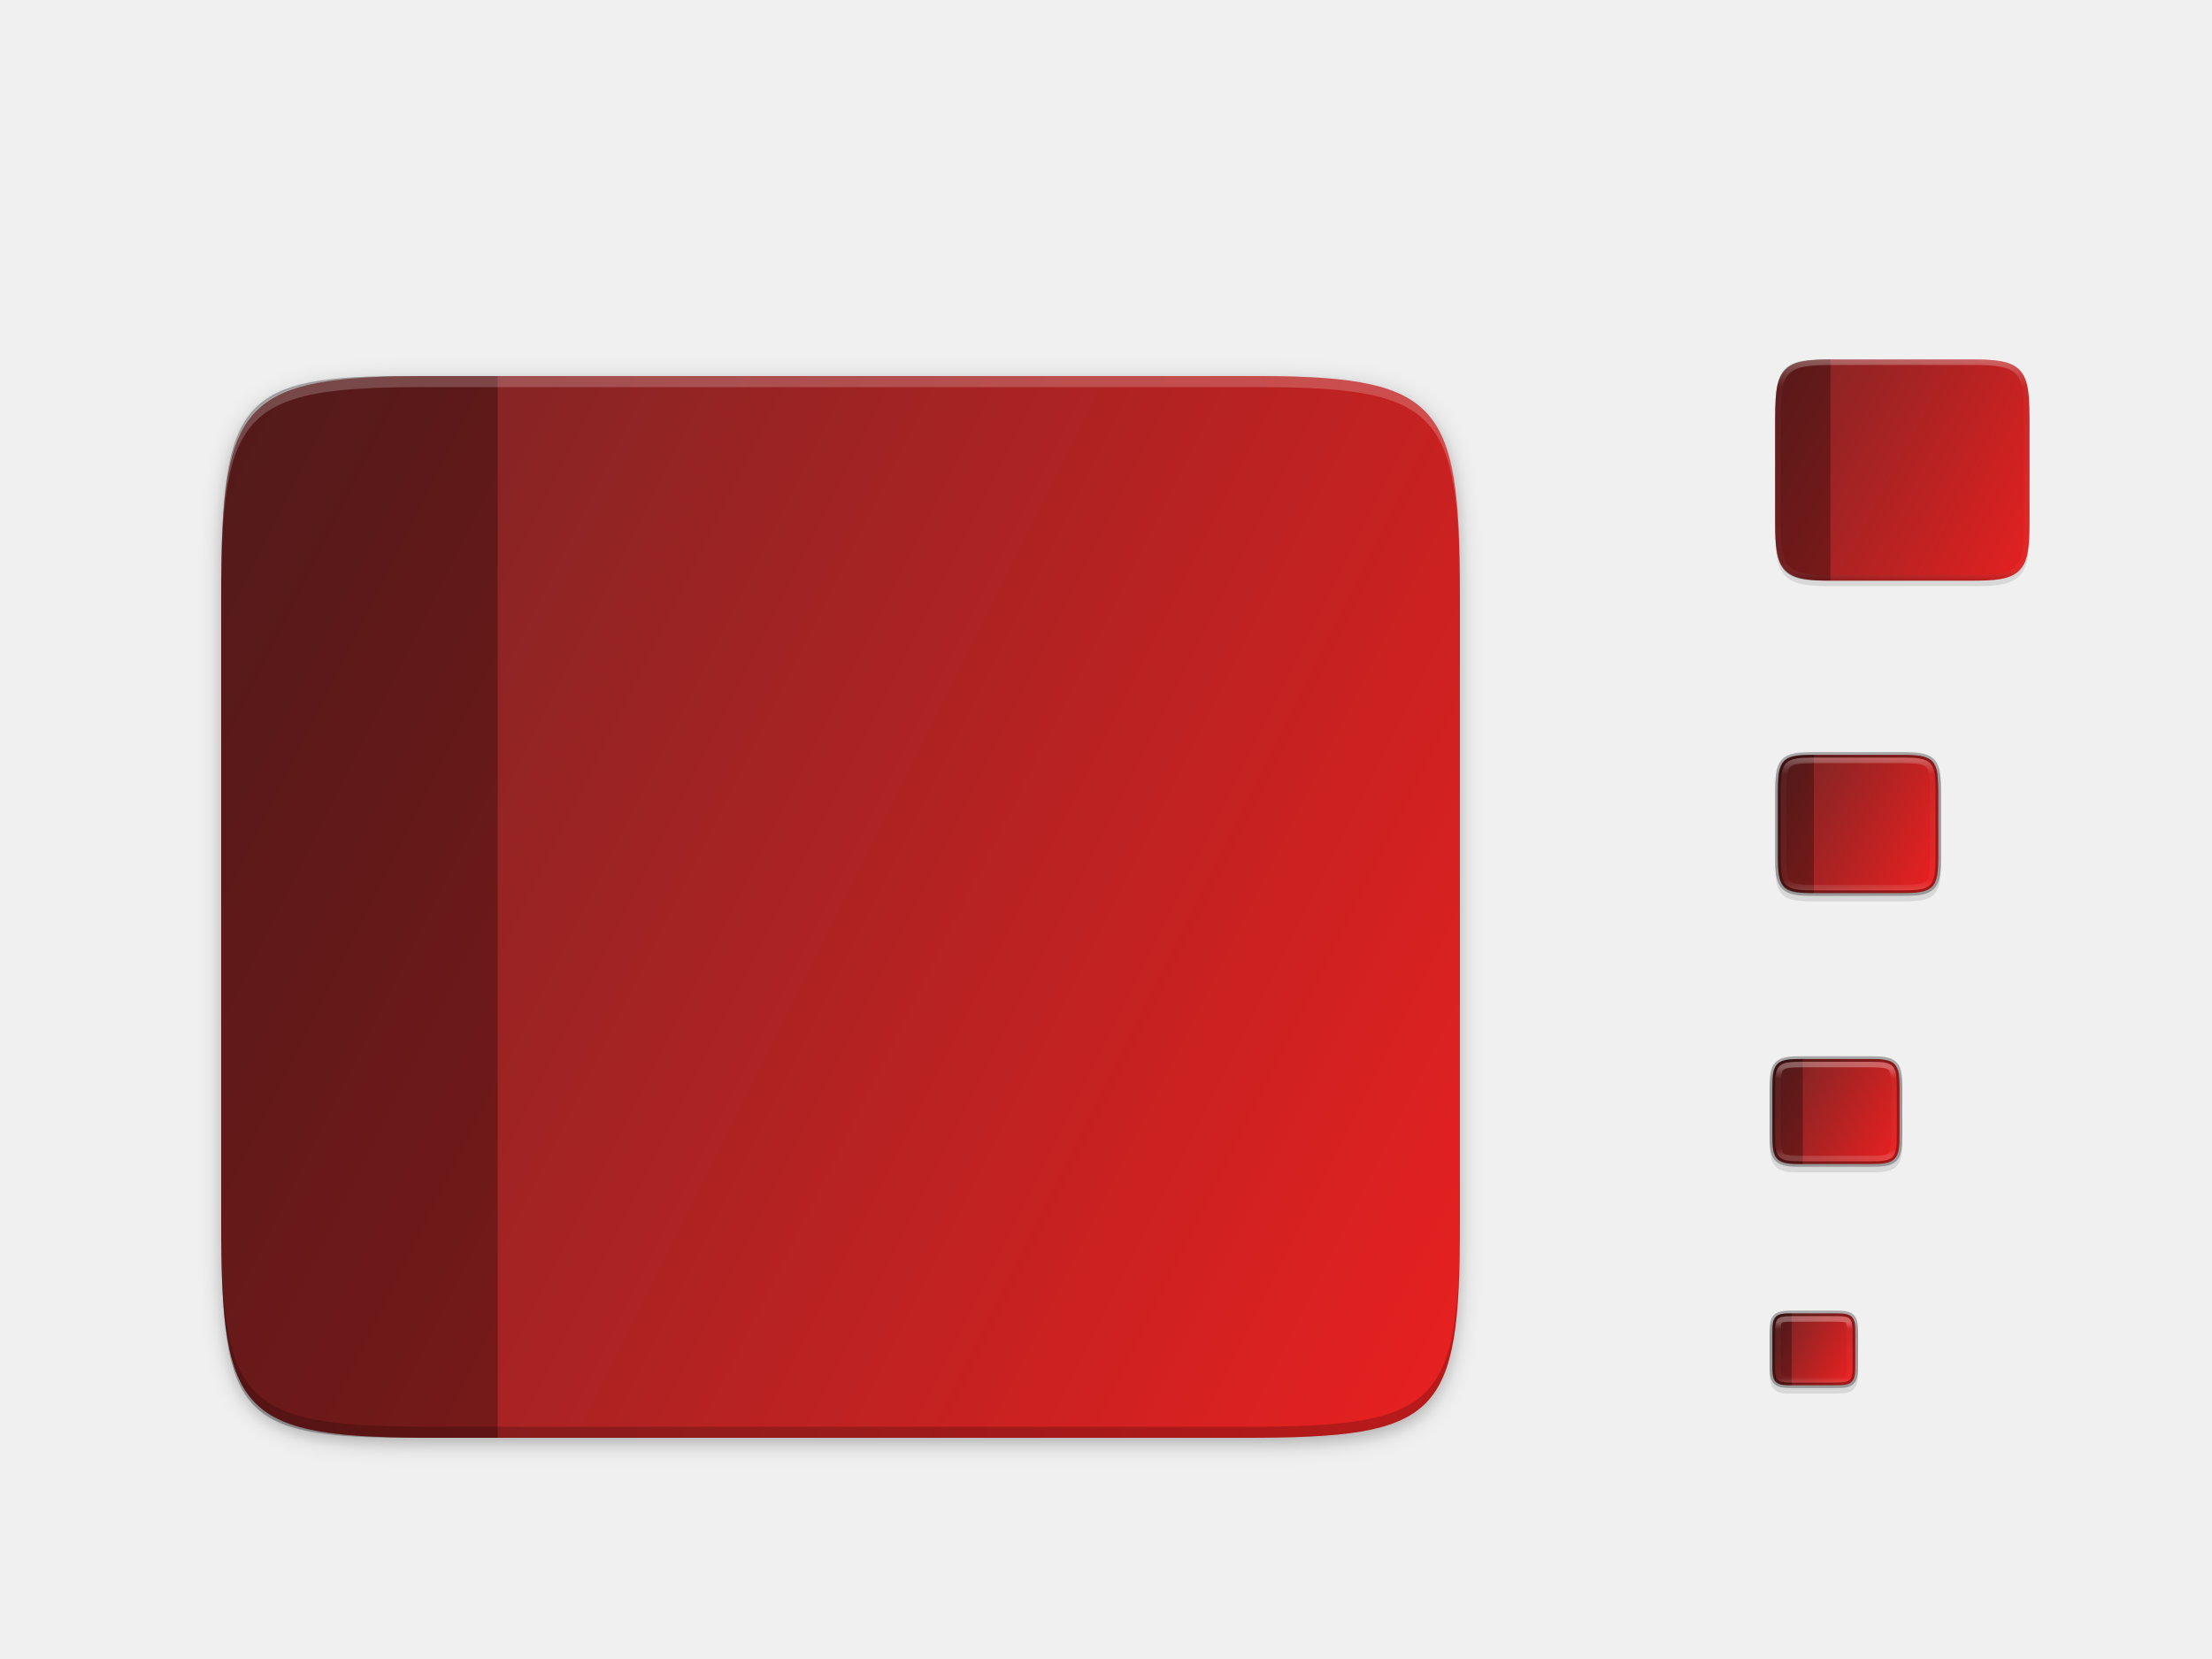
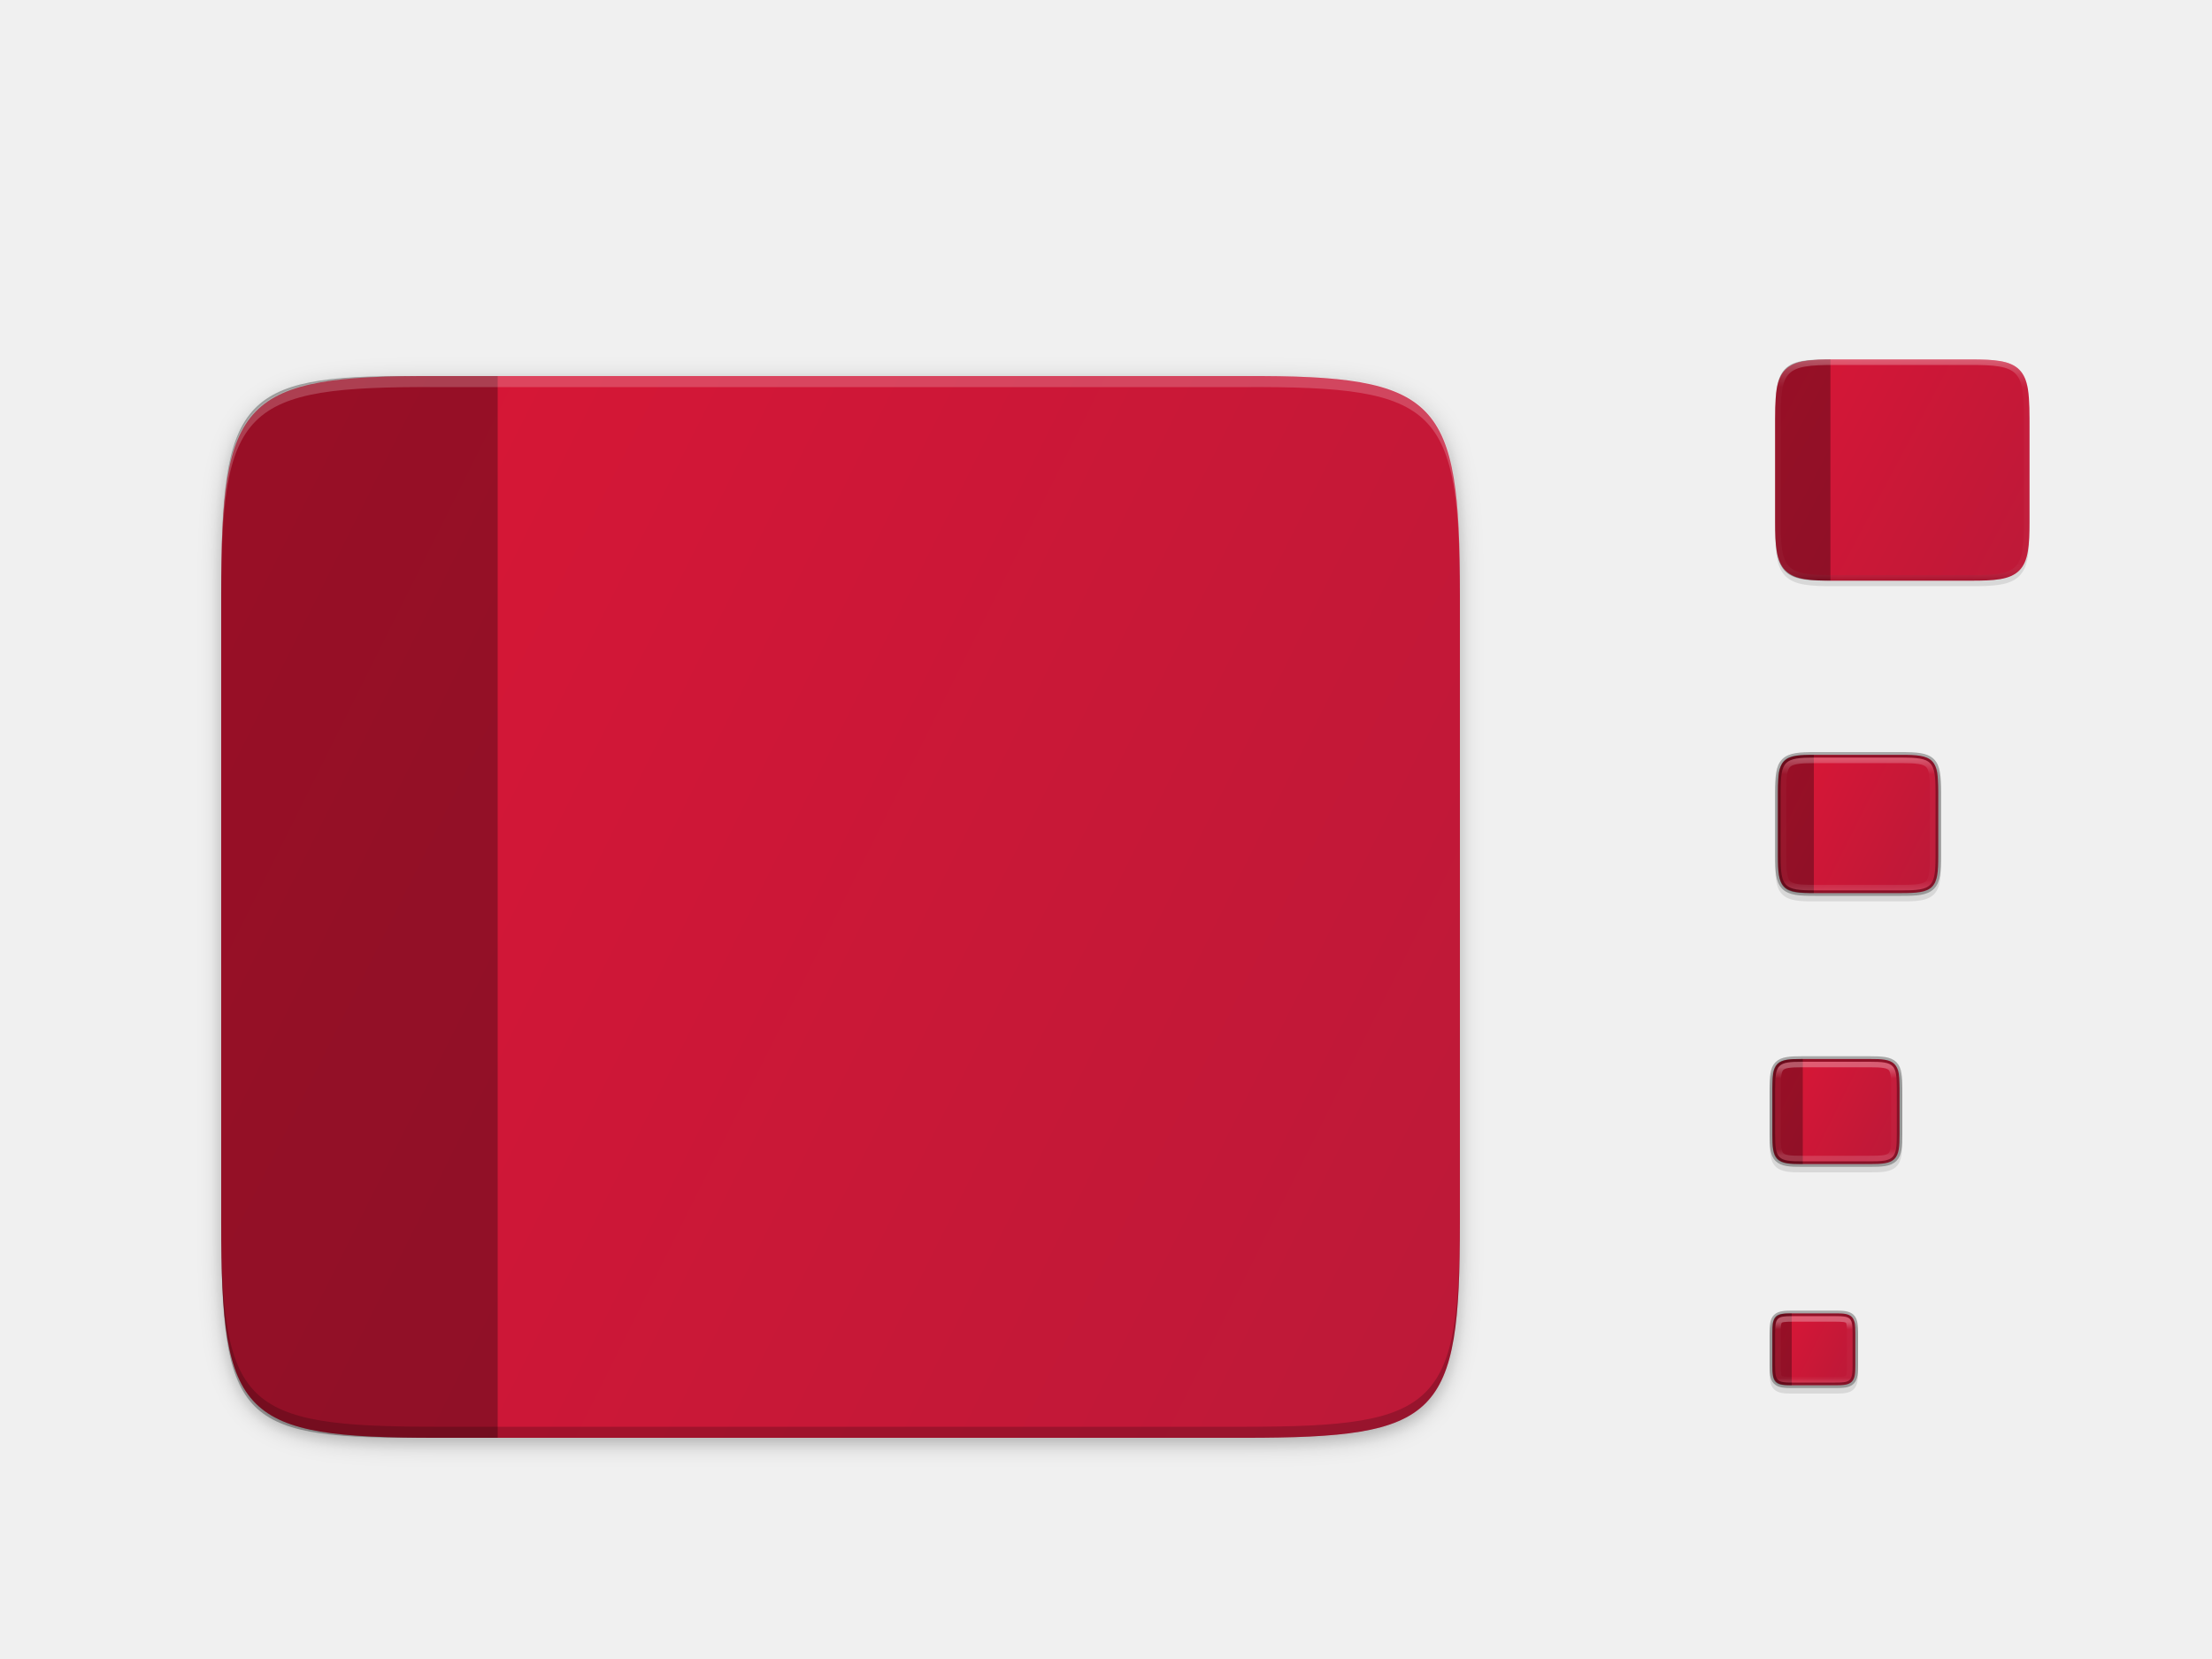
<svg xmlns="http://www.w3.org/2000/svg" xmlns:xlink="http://www.w3.org/1999/xlink" width="400" height="300" id="svg11300" version="1.0" style="display:inline;enable-background:new">
  <defs id="defs3">
-     <linearGradient id="linearGradient952">
-       <stop id="stop948" offset="0" style="stop-color:#e92020;stop-opacity:1" />
-       <stop id="stop950" offset="1" style="stop-color:#742525;stop-opacity:1" />
-     </linearGradient>
    <filter style="color-interpolation-filters:sRGB" id="filter4346" x="-0.013" width="1.026" y="-0.011" height="1.023">
      <feGaussianBlur stdDeviation="2.12" id="feGaussianBlur4348" />
    </filter>
-     <linearGradient gradientUnits="userSpaceOnUse" y2="119.093" x2="-35.31" y1="401.584" x1="529.655" id="linearGradient4226" xlink:href="#linearGradient952" gradientTransform="matrix(0.453125,0,0,0.453112,39.9973,46.0403)" />
-     <linearGradient xlink:href="#linearGradient952" id="linearGradient916" gradientUnits="userSpaceOnUse" gradientTransform="matrix(0.05664062,0,0,0.05663901,317.9996,183.2551)" x1="459.034" y1="419.233" x2="35.31" y2="207.365" />
-     <linearGradient xlink:href="#linearGradient952" id="linearGradient920" gradientUnits="userSpaceOnUse" gradientTransform="matrix(0.03604403,0,0,0.03604301,319.0907,232.4355)" x1="459.034" y1="419.233" x2="35.31" y2="207.365" />
-     <linearGradient xlink:href="#linearGradient952" id="linearGradient924" gradientUnits="userSpaceOnUse" gradientTransform="matrix(0.07208805,0,0,0.07208601,318.1814,125.8709)" x1="459.034" y1="419.233" x2="35.31" y2="207.365" />
+     <linearGradient gradientUnits="userSpaceOnUse" y2="119.093" x2="-35.31" y1="401.584" x1="529.655" id="linearGradient4226" xlink:href="#linearGradient13996" gradientTransform="matrix(0.453125,0,0,0.453112,39.9973,46.0403)" />
+     <linearGradient xlink:href="#linearGradient13996" id="linearGradient916" gradientUnits="userSpaceOnUse" gradientTransform="matrix(0.05664062,0,0,0.05663901,317.9996,183.2551)" x1="459.034" y1="419.233" x2="35.31" y2="207.365" />
+     <linearGradient xlink:href="#linearGradient13996" id="linearGradient920" gradientUnits="userSpaceOnUse" gradientTransform="matrix(0.03604403,0,0,0.03604301,319.0907,232.4355)" x1="459.034" y1="419.233" x2="35.31" y2="207.365" />
+     <linearGradient xlink:href="#linearGradient13996" id="linearGradient924" gradientUnits="userSpaceOnUse" gradientTransform="matrix(0.07208805,0,0,0.07208601,318.1814,125.8709)" x1="459.034" y1="419.233" x2="35.31" y2="207.365" />
    <linearGradient id="linearGradient927">
      <stop style="stop-color:#ffffff;stop-opacity:1" offset="0" id="stop923" />
      <stop id="stop933" offset="0.125" style="stop-color:#ffffff;stop-opacity:0.098" />
      <stop id="stop931" offset="0.925" style="stop-color:#ffffff;stop-opacity:0.098" />
      <stop style="stop-color:#ffffff;stop-opacity:0.498" offset="1" id="stop925" />
    </linearGradient>
    <linearGradient xlink:href="#linearGradient927" id="linearGradient981" x1="333" y1="192" x2="333" y2="208" gradientUnits="userSpaceOnUse" gradientTransform="rotate(90,331.9997,200)" />
    <clipPath clipPathUnits="userSpaceOnUse" id="clipPath971">
      <path style="color:#000000;display:inline;overflow:visible;visibility:visible;opacity:1;fill:#46a926;fill-opacity:1;fill-rule:nonzero;stroke:none;stroke-width:2;stroke-miterlimit:4;stroke-dasharray:none;stroke-opacity:1;marker:none;enable-background:accumulate" d="m 327.865,189 c -4.412,0 -4.887,0.453 -4.865,4.874 V 200 206.126 C 322.978,210.547 323.453,211 327.865,211 h 8.27 C 340.547,211 341,210.547 341,206.126 V 200 193.874 C 341,189.453 340.547,189 336.135,189 Z" id="path973" />
    </clipPath>
    <linearGradient xlink:href="#linearGradient927" id="linearGradient993" x1="329" y1="239" x2="329" y2="250" gradientUnits="userSpaceOnUse" gradientTransform="rotate(90,328,244)" />
    <clipPath clipPathUnits="userSpaceOnUse" id="clipPath983">
      <path id="path985" d="m 325.096,237 c -2.808,0 -3.11,0.288 -3.096,3.102 V 244 v 3.898 c -0.014,2.813 0.288,3.102 3.096,3.102 h 5.808 C 333.712,251 334,250.712 334,247.898 V 244 240.102 C 334,237.288 333.712,237 330.904,237 Z" style="color:#000000;display:inline;overflow:visible;visibility:visible;opacity:1;fill:#46a926;fill-opacity:1;fill-rule:nonzero;stroke:none;stroke-width:2;stroke-miterlimit:4;stroke-dasharray:none;stroke-opacity:1;marker:none;enable-background:accumulate" />
    </clipPath>
    <linearGradient xlink:href="#linearGradient927" id="linearGradient969" x1="336" y1="136" x2="336" y2="160" gradientUnits="userSpaceOnUse" gradientTransform="rotate(90,336,148)" />
    <clipPath clipPathUnits="userSpaceOnUse" id="clipPath959">
      <path style="color:#000000;display:inline;overflow:visible;visibility:visible;opacity:1;fill:#46a926;fill-opacity:1;fill-rule:nonzero;stroke:none;stroke-width:2;stroke-miterlimit:4;stroke-dasharray:none;stroke-opacity:1;marker:none;enable-background:accumulate" d="m 330.193,134 c -5.615,0 -6.22,0.577 -6.192,6.204 v 7.796 7.796 c -0.028,5.627 0.577,6.204 6.192,6.204 h 11.615 c 5.615,0 6.192,-0.577 6.192,-6.204 v -7.796 -7.796 c 0,-5.627 -0.577,-6.204 -6.192,-6.204 z" id="path961" />
    </clipPath>
    <linearGradient id="linearGradient927-3-6">
      <stop style="stop-color:#ffffff;stop-opacity:1" offset="0" id="stop923-3" />
      <stop id="stop933-6" offset="0.125" style="stop-color:#ffffff;stop-opacity:0.098" />
      <stop id="stop931-7" offset="0.925" style="stop-color:#ffffff;stop-opacity:0.098" />
      <stop style="stop-color:#000000;stop-opacity:0.498" offset="1" id="stop925-5" />
    </linearGradient>
    <linearGradient xlink:href="#linearGradient927-3-6" id="linearGradient945" x1="348" y1="65" x2="348" y2="105" gradientUnits="userSpaceOnUse" />
-     <linearGradient xlink:href="#linearGradient952" id="linearGradient962" gradientUnits="userSpaceOnUse" gradientTransform="matrix(0.1132812,0,0,0.113278,315.9993,50.51077)" x1="512" y1="397.994" x2="-1.0000001e-06" y2="125.994" />
+     <linearGradient xlink:href="#linearGradient13996" id="linearGradient962" gradientUnits="userSpaceOnUse" gradientTransform="matrix(0.1132812,0,0,0.113278,315.9993,50.51077)" x1="512" y1="397.994" x2="-1.0000001e-06" y2="125.994" />
    <filter style="color-interpolation-filters:sRGB" id="filter965" x="-0.026" width="1.052" y="-0.022" height="1.045">
      <feGaussianBlur stdDeviation="4.16" id="feGaussianBlur967" />
    </filter>
+     <linearGradient id="linearGradient13996">
+       <stop style="stop-color:#bc1938;stop-opacity:1" offset="0" id="stop13992" />
+       <stop style="stop-color:#da1636;stop-opacity:1" offset="1" id="stop13994" />
+     </linearGradient>
  </defs>
  <g style="display:inline" id="layer1">
    <g style="display:none" id="layer7">
      <text y="-8.255" xml:space="preserve" x="19.007" style="font-style:normal;font-variant:normal;font-weight:normal;font-stretch:normal;line-height:0%;font-family:'DejaVu Sans';-inkscape-font-specification:'DejaVu Sans';display:inline;fill:#000000;fill-opacity:1;stroke:none;enable-background:new" id="context">
        <tspan style="font-style:normal;font-variant:normal;font-weight:normal;font-stretch:normal;font-size:18px;line-height:1.25;font-family:'DejaVu Sans';-inkscape-font-specification:'DejaVu Sans'" y="-8.255" x="19.007" id="tspan3933">places</tspan>
      </text>
      <text y="-8.255" xml:space="preserve" x="146.488" style="font-style:normal;font-variant:normal;font-weight:bold;font-stretch:normal;line-height:0%;font-family:'DejaVu Sans';-inkscape-font-specification:'DejaVu Sans Bold';text-align:start;writing-mode:lr-tb;text-anchor:start;display:inline;fill:#000000;fill-opacity:1;stroke:none;enable-background:new" id="icon-name">
        <tspan style="font-style:normal;font-variant:normal;font-weight:bold;font-stretch:normal;font-size:18px;line-height:1.25;font-family:'DejaVu Sans';-inkscape-font-specification:'DejaVu Sans Bold'" y="-8.255" x="146.488" id="tspan924">user-desktop</tspan>
      </text>
      <rect style="display:inline;overflow:visible;visibility:visible;fill:#cdcdcd;fill-opacity:1;fill-rule:nonzero;stroke:none;stroke-width:2;marker:none;enable-background:accumulate" id="rect16x16" width="16" height="16" x="320" y="236" />
      <rect style="display:inline;overflow:visible;visibility:visible;fill:#cdcdcd;fill-opacity:1;fill-rule:nonzero;stroke:none;stroke-width:2;marker:none;enable-background:accumulate" id="rect24x24" width="24" height="24" x="320" y="188" />
      <rect style="display:inline;overflow:visible;visibility:visible;fill:#cdcdcd;fill-opacity:1;fill-rule:nonzero;stroke:none;stroke-width:2;marker:none;enable-background:accumulate" id="rect32x32" width="32" height="32" x="320" y="132" />
      <rect y="60" x="320" height="48" width="48" id="rect48x48" style="display:inline;overflow:visible;visibility:visible;fill:#cdcdcd;fill-opacity:1;fill-rule:nonzero;stroke:none;stroke-width:2;marker:none;enable-background:accumulate" />
      <rect style="display:inline;overflow:visible;visibility:visible;fill:#cdcdcd;fill-opacity:1;fill-rule:nonzero;stroke:none;stroke-width:2;marker:none;enable-background:accumulate" id="rect3951" width="256" height="256" x="24" y="28" />
    </g>
    <g id="layer4" style="display:inline">
      <path style="color:#000000;font-style:normal;font-variant:normal;font-weight:normal;font-stretch:normal;font-size:medium;line-height:normal;font-family:sans-serif;font-variant-ligatures:normal;font-variant-position:normal;font-variant-caps:normal;font-variant-numeric:normal;font-variant-alternates:normal;font-feature-settings:normal;text-indent:0;text-align:start;text-decoration:none;text-decoration-line:none;text-decoration-style:solid;text-decoration-color:#000000;letter-spacing:normal;word-spacing:normal;text-transform:none;writing-mode:lr-tb;direction:ltr;text-orientation:mixed;dominant-baseline:auto;baseline-shift:baseline;text-anchor:start;white-space:normal;shape-padding:0;clip-rule:nonzero;display:inline;overflow:visible;visibility:visible;opacity:0.1;isolation:auto;mix-blend-mode:normal;color-interpolation:sRGB;color-interpolation-filters:linearRGB;solid-color:#000000;solid-opacity:1;vector-effect:none;fill:#000000;fill-opacity:1;fill-rule:nonzero;stroke:none;stroke-width:1;stroke-linecap:butt;stroke-linejoin:miter;stroke-miterlimit:4;stroke-dasharray:none;stroke-dashoffset:0;stroke-opacity:1;marker:none;color-rendering:auto;image-rendering:auto;shape-rendering:auto;text-rendering:auto;enable-background:accumulate" d="m 324.102,238 c -0.719,0 -1.305,0.013 -1.836,0.102 -0.535,0.09 -1.067,0.277 -1.477,0.686 -0.41,0.409 -0.597,0.939 -0.688,1.475 -0.089,0.531 -0.102,1.116 -0.102,1.834 v 5.809 c 0,0.718 0.012,1.303 0.102,1.834 0.09,0.537 0.279,1.069 0.688,1.479 0.408,0.409 0.939,0.596 1.477,0.686 0.532,0.088 1.119,0.101 1.838,0.098 H 328 h 3.896 c 0.719,0.003 1.306,-0.009 1.838,-0.098 0.538,-0.089 1.068,-0.276 1.477,-0.686 0.409,-0.41 0.595,-0.942 0.686,-1.479 C 335.986,249.207 336,248.622 336,247.904 v -5.809 c 0,-0.718 -0.014,-1.303 -0.104,-1.834 -0.09,-0.535 -0.276,-1.066 -0.686,-1.475 -0.409,-0.409 -0.941,-0.596 -1.477,-0.686 C 333.203,238.012 332.618,238 331.898,238 H 328 Z" id="path1036" />
      <path style="color:#000000;font-style:normal;font-variant:normal;font-weight:normal;font-stretch:normal;font-size:medium;line-height:normal;font-family:sans-serif;font-variant-ligatures:normal;font-variant-position:normal;font-variant-caps:normal;font-variant-numeric:normal;font-variant-alternates:normal;font-feature-settings:normal;text-indent:0;text-align:start;text-decoration:none;text-decoration-line:none;text-decoration-style:solid;text-decoration-color:#000000;letter-spacing:normal;word-spacing:normal;text-transform:none;writing-mode:lr-tb;direction:ltr;text-orientation:mixed;dominant-baseline:auto;baseline-shift:baseline;text-anchor:start;white-space:normal;shape-padding:0;clip-rule:nonzero;display:inline;overflow:visible;visibility:visible;opacity:0.1;isolation:auto;mix-blend-mode:normal;color-interpolation:sRGB;color-interpolation-filters:linearRGB;solid-color:#000000;solid-opacity:1;vector-effect:none;fill:#000000;fill-opacity:1;fill-rule:nonzero;stroke:none;stroke-width:2;stroke-linecap:butt;stroke-linejoin:miter;stroke-miterlimit:4;stroke-dasharray:none;stroke-dashoffset:0;stroke-opacity:1;marker:none;color-rendering:auto;image-rendering:auto;shape-rendering:auto;text-rendering:auto;enable-background:accumulate" d="m 320.999,95.269 c 0,2.223 0.051,3.974 0.293,5.414 0.242,1.44 0.695,2.619 1.557,3.482 0.861,0.863 2.039,1.319 3.48,1.559 1.441,0.24 3.195,0.286 5.424,0.275 h 12.246 12.252 c 2.225,0.011 3.979,-0.036 5.418,-0.275 1.441,-0.24 2.619,-0.695 3.48,-1.559 0.861,-0.863 1.315,-2.042 1.557,-3.482 0.242,-1.44 0.293,-3.191 0.293,-5.414 v -16.539 c 0,-2.223 -0.051,-3.973 -0.293,-5.41 -0.242,-1.437 -0.697,-2.612 -1.559,-3.473 -0.862,-0.86 -2.039,-1.313 -3.479,-1.555 -1.44,-0.241 -3.19,-0.293 -5.418,-0.293 h -12.252 -12.252 c -2.228,0 -3.978,0.051 -5.418,0.293 -1.44,0.241 -2.617,0.694 -3.479,1.555 -0.862,0.86 -1.317,2.035 -1.559,3.473 -0.242,1.437 -0.293,3.187 -0.293,5.41 z" id="path1020" />
      <path style="color:#000000;display:inline;overflow:visible;visibility:visible;opacity:0.1;fill:#000000;fill-opacity:1;fill-rule:nonzero;stroke:none;stroke-width:2;marker:none;filter:url(#filter4346);enable-background:accumulate" d="M 189.843,74 C 119.25,74 111.654,81.251 112,151.987 V 298 444.013 C 111.654,514.749 119.25,522 189.843,522 H 418.157 C 488.75,522 494.063,514.723 496,444.013 V 298 151.987 C 496,81.25 488.75,74 418.157,74 Z" id="rect4158-9" transform="matrix(0,-0.5,0.5,0,2.997302,316.9973)" />
      <path id="path4350" d="M 189.843,74 C 119.25,74 111.654,81.251 112,151.987 V 298 444.013 C 111.654,514.749 119.25,522 189.843,522 H 418.157 C 488.75,522 496,514.75 496,444.013 V 298 151.987 C 496,81.25 488.75,74 418.157,74 Z" style="color:#000000;display:inline;overflow:visible;visibility:visible;opacity:0.2;fill:#000000;fill-opacity:1;fill-rule:nonzero;stroke:none;stroke-width:2;marker:none;enable-background:accumulate;filter:url(#filter965)" transform="matrix(0,0.5,0.5,0,2.997302,13.00269)" />
      <path style="color:#000000;font-style:normal;font-variant:normal;font-weight:normal;font-stretch:normal;font-size:medium;line-height:normal;font-family:sans-serif;font-variant-ligatures:normal;font-variant-position:normal;font-variant-caps:normal;font-variant-numeric:normal;font-variant-alternates:normal;font-feature-settings:normal;text-indent:0;text-align:start;text-decoration:none;text-decoration-line:none;text-decoration-style:solid;text-decoration-color:#000000;letter-spacing:normal;word-spacing:normal;text-transform:none;writing-mode:lr-tb;direction:ltr;text-orientation:mixed;dominant-baseline:auto;baseline-shift:baseline;text-anchor:start;white-space:normal;shape-padding:0;clip-rule:nonzero;display:inline;overflow:visible;visibility:visible;opacity:0.1;isolation:auto;mix-blend-mode:normal;color-interpolation:sRGB;color-interpolation-filters:linearRGB;solid-color:#000000;solid-opacity:1;vector-effect:none;fill:#000000;fill-opacity:1;fill-rule:nonzero;stroke:none;stroke-width:2;stroke-linecap:butt;stroke-linejoin:miter;stroke-miterlimit:4;stroke-dasharray:none;stroke-dashoffset:0;stroke-opacity:1;marker:none;color-rendering:auto;image-rendering:auto;shape-rendering:auto;text-rendering:auto;enable-background:accumulate" d="m 321,155.806 c 0,1.421 0.031,2.549 0.191,3.506 0.161,0.957 0.473,1.791 1.092,2.412 0.619,0.621 1.456,0.936 2.414,1.096 0.958,0.159 2.087,0.187 3.512,0.18 h 7.791 7.797 c 1.421,0.007 2.55,-0.021 3.506,-0.18 0.958,-0.159 1.795,-0.475 2.414,-1.096 0.619,-0.621 0.931,-1.455 1.092,-2.412 0.161,-0.957 0.191,-2.085 0.191,-3.506 v -11.615 c 0,-1.421 -0.031,-2.547 -0.191,-3.502 -0.161,-0.955 -0.474,-1.788 -1.094,-2.406 -0.62,-0.618 -1.454,-0.931 -2.41,-1.092 -0.957,-0.16 -2.084,-0.191 -3.508,-0.191 h -7.797 -7.797 c -1.424,0 -2.551,0.031 -3.508,0.191 -0.957,0.16 -1.791,0.473 -2.41,1.092 -0.62,0.618 -0.933,1.451 -1.094,2.406 -0.161,0.955 -0.191,2.081 -0.191,3.502 z" id="path999" />
      <path style="color:#000000;font-style:normal;font-variant:normal;font-weight:normal;font-stretch:normal;font-size:medium;line-height:normal;font-family:sans-serif;font-variant-ligatures:normal;font-variant-position:normal;font-variant-caps:normal;font-variant-numeric:normal;font-variant-alternates:normal;font-feature-settings:normal;text-indent:0;text-align:start;text-decoration:none;text-decoration-line:none;text-decoration-style:solid;text-decoration-color:#000000;letter-spacing:normal;word-spacing:normal;text-transform:none;writing-mode:lr-tb;direction:ltr;text-orientation:mixed;dominant-baseline:auto;baseline-shift:baseline;text-anchor:start;white-space:normal;shape-padding:0;clip-rule:nonzero;display:inline;overflow:visible;visibility:visible;opacity:0.1;isolation:auto;mix-blend-mode:normal;color-interpolation:sRGB;color-interpolation-filters:linearRGB;solid-color:#000000;solid-opacity:1;vector-effect:none;fill:#000000;fill-opacity:1;fill-rule:nonzero;stroke:none;stroke-width:1;stroke-linecap:butt;stroke-linejoin:miter;stroke-miterlimit:4;stroke-dasharray:none;stroke-dashoffset:0;stroke-opacity:1;marker:none;color-rendering:auto;image-rendering:auto;shape-rendering:auto;text-rendering:auto;enable-background:accumulate" d="m 325.875,192 c -1.121,0 -2.021,0.022 -2.795,0.152 -0.777,0.13 -1.478,0.389 -2.008,0.918 -0.53,0.529 -0.789,1.23 -0.92,2.006 C 320.022,195.849 320,196.746 320,197.865 v 8.27 c 0,1.119 0.022,2.015 0.152,2.789 0.13,0.777 0.391,1.483 0.92,2.014 0.53,0.531 1.234,0.789 2.012,0.918 0.775,0.129 1.672,0.15 2.793,0.145 H 332 h 6.123 c 1.121,0.005 2.018,-0.016 2.793,-0.145 0.778,-0.129 1.482,-0.387 2.012,-0.918 0.529,-0.531 0.787,-1.236 0.918,-2.014 0.13,-0.774 0.154,-1.67 0.154,-2.789 v -8.27 c 0,-1.119 -0.024,-2.016 -0.154,-2.789 -0.131,-0.776 -0.388,-1.477 -0.918,-2.006 -0.53,-0.529 -1.233,-0.788 -2.01,-0.918 C 340.144,192.023 339.247,192 338.125,192 H 332 Z" id="path1065" />
    </g>
    <g id="layer2" style="display:inline">
      <path style="color:#000000;display:inline;overflow:visible;visibility:visible;fill:url(#linearGradient920);fill-opacity:1.0;fill-rule:nonzero;stroke:none;stroke-width:1;marker:none;enable-background:accumulate" d="M 324.102 237.5 C 323.39 237.497 322.826 237.51 322.348 237.59 C 321.869 237.669 321.452 237.826 321.143 238.137 C 320.833 238.447 320.676 238.865 320.596 239.344 C 320.519 239.798 320.504 240.339 320.502 241 C 320.502 241.035 320.5 241.06 320.5 241.096 L 320.5 246.904 C 320.5 247.615 320.515 248.177 320.596 248.654 C 320.676 249.132 320.833 249.55 321.143 249.859 C 321.452 250.169 321.869 250.324 322.348 250.404 C 322.826 250.484 323.39 250.5 324.102 250.5 L 328 250.5 L 331.898 250.5 C 332.61 250.5 333.174 250.484 333.652 250.404 C 334.131 250.324 334.548 250.169 334.857 249.859 C 335.167 249.55 335.324 249.132 335.404 248.654 C 335.485 248.177 335.5 247.615 335.5 246.904 L 335.5 241.096 C 335.5 241.06 335.498 241.035 335.498 241 C 335.496 240.339 335.481 239.798 335.404 239.344 C 335.324 238.865 335.167 238.447 334.857 238.137 C 334.548 237.826 334.131 237.669 333.652 237.59 C 333.173 237.51 332.609 237.496 331.896 237.5 L 328 237.5 L 324.102 237.5 z " id="path918" />
      <path style="color:#000000;display:inline;overflow:visible;visibility:visible;fill:url(#linearGradient962);fill-opacity:1.0;fill-rule:nonzero;stroke:none;stroke-width:1;marker:none;enable-background:accumulate" d="M 331.748 65 C 329.521 65 327.767 65.05 326.328 65.291 C 324.888 65.533 323.714 65.985 322.852 66.846 C 321.989 67.707 321.535 68.882 321.293 70.32 C 321.207 70.832 321.151 71.401 321.107 72 C 321.028 73.082 321 74.3 321 75.73 L 321 94.27 C 321 96.492 321.051 98.244 321.293 99.684 C 321.535 101.125 321.988 102.3 322.85 103.164 C 323.711 104.028 324.888 104.483 326.33 104.723 C 327.769 104.962 329.523 105.011 331.75 105 L 344 105 L 356.248 105 C 358.475 105.011 360.231 104.962 361.67 104.723 C 363.112 104.483 364.287 104.028 365.148 103.164 C 366.01 102.3 366.463 101.125 366.705 99.684 C 366.947 98.244 367 96.492 367 94.27 L 367 75.73 C 367 74.3 366.973 73.082 366.893 72 C 366.848 71.401 366.791 70.832 366.705 70.32 C 366.463 68.882 366.011 67.707 365.148 66.846 C 364.286 65.985 363.11 65.533 361.67 65.291 C 360.24 65.051 358.71 65 356.252 65 L 344 65 L 331.748 65 z " id="path958" />
      <path style="color:#000000;display:inline;overflow:visible;visibility:visible;fill:url(#linearGradient4226);fill-opacity:1.0;fill-rule:nonzero;stroke:none;stroke-width:1;marker:none;enable-background:accumulate" d="M 78.99 68.004 C 43.622 67.831 39.998 72.169 39.998 107.463 L 39.998 108 L 39.998 109 L 39.998 221.082 C 39.998 256.379 43.622 260.002 78.99 260.002 L 151.998 260.002 L 225.004 260.002 C 260.372 260.002 263.998 256.379 263.998 221.082 L 263.998 109 L 263.998 108 L 263.998 107.463 C 263.998 72.169 260.372 67.831 225.004 68.004 L 151.998 68.004 L 78.99 68.004 z " id="rect4158" />
      <path style="color:#000000;display:inline;overflow:visible;visibility:visible;fill:url(#linearGradient916);fill-opacity:1.0;fill-rule:nonzero;stroke:none;stroke-width:1;marker:none;enable-background:accumulate" d="M 325.875 191.5 C 324.762 191.495 323.886 191.517 323.166 191.637 C 322.446 191.756 321.856 191.984 321.426 192.416 C 320.995 192.848 320.767 193.438 320.646 194.158 C 320.56 194.671 320.53 195.301 320.516 196 C 320.51 196.283 320.5 196.545 320.5 196.865 L 320.5 205.135 C 320.5 206.246 320.526 207.121 320.646 207.84 C 320.767 208.559 320.995 209.146 321.426 209.576 C 321.857 210.006 322.444 210.233 323.164 210.354 C 323.884 210.474 324.761 210.5 325.875 210.5 L 332 210.5 L 338.125 210.5 C 339.239 210.5 340.116 210.474 340.836 210.354 C 341.556 210.233 342.143 210.006 342.574 209.576 C 343.005 209.146 343.233 208.559 343.354 207.84 C 343.474 207.121 343.5 206.246 343.5 205.135 L 343.5 196.865 C 343.5 196.545 343.49 196.283 343.484 196 C 343.47 195.301 343.44 194.671 343.354 194.158 C 343.233 193.438 343.005 192.848 342.574 192.416 C 342.144 191.984 341.554 191.756 340.834 191.637 C 340.113 191.517 339.237 191.495 338.123 191.5 L 332 191.5 L 325.875 191.5 z " id="path914" />
      <path style="color:#000000;display:inline;overflow:visible;visibility:visible;fill:url(#linearGradient924);fill-opacity:1.0;fill-rule:nonzero;stroke:none;stroke-width:1;marker:none;enable-background:accumulate" d="M 328.203 136.5 C 326.789 136.493 325.68 136.524 324.779 136.674 C 323.878 136.824 323.16 137.104 322.639 137.627 C 322.117 138.15 321.837 138.868 321.686 139.77 C 321.624 140.134 321.593 140.561 321.564 141 C 321.523 141.647 321.5 142.352 321.5 143.193 L 321.5 154.809 C 321.5 156.221 321.534 157.327 321.686 158.227 C 321.837 159.126 322.117 159.843 322.639 160.363 C 323.16 160.884 323.876 161.163 324.777 161.314 C 325.678 161.466 326.788 161.5 328.203 161.5 L 336 161.5 L 343.797 161.5 C 345.212 161.5 346.322 161.466 347.223 161.314 C 348.124 161.163 348.84 160.884 349.361 160.363 C 349.883 159.843 350.163 159.126 350.314 158.227 C 350.466 157.327 350.5 156.221 350.5 154.809 L 350.5 143.193 C 350.5 142.352 350.475 141.647 350.434 141 C 350.405 140.561 350.376 140.134 350.314 139.77 C 350.163 138.868 349.883 138.15 349.361 137.627 C 348.84 137.104 348.122 136.824 347.221 136.674 C 346.319 136.524 345.211 136.493 343.795 136.5 L 336 136.5 L 328.203 136.5 z " id="path922" />
      <path style="color:#000000;display:inline;overflow:visible;visibility:visible;opacity:0.2;fill:#000000;fill-opacity:1;fill-rule:nonzero;stroke:none;stroke-width:1;marker:none;enable-background:accumulate" d="m 39.998,219.082 v 2 c 0,35.297 3.624,38.92 38.992,38.92 h 73.008 73.006 c 35.369,0 38.994,-3.623 38.994,-38.92 v -2 c 0,35.297 -3.626,38.92 -38.994,38.92 H 151.998 78.99 c -35.369,0 -38.992,-3.623 -38.992,-38.92 z" id="path1056" />
      <path style="opacity:0.3;vector-effect:none;fill:#000000;fill-opacity:1;stroke:none;stroke-width:1;stroke-linecap:butt;stroke-linejoin:miter;stroke-miterlimit:4;stroke-dasharray:none;stroke-dashoffset:0;stroke-opacity:1" d="M 74.814,68.004 C 43.236,67.831 40,72.169 40,107.463 V 108 v 1 112.082 c 0,35.297 3.235,38.92 34.814,38.92 H 90 V 68.004 Z" id="rect1767" />
      <path style="display:inline;opacity:0.3;vector-effect:none;fill:#000000;fill-opacity:1;stroke:none;stroke-width:1;stroke-linecap:butt;stroke-linejoin:miter;stroke-miterlimit:4;stroke-dasharray:none;stroke-dashoffset:0;stroke-opacity:1;enable-background:new" d="m 330.673,65.002 c -1.973,0.002 -3.545,0.052 -4.83,0.289 -1.309,0.242 -2.377,0.694 -3.161,1.555 -0.784,0.861 -1.197,2.037 -1.417,3.475 C 321.188,70.832 321.138,71.401 321.098,72 321.025,73.082 321,74.3 321,75.73 v 18.539 c 0,2.223 0.047,3.975 0.266,5.414 0.22,1.441 0.632,2.617 1.415,3.48 0.784,0.864 1.853,1.319 3.164,1.559 1.308,0.239 2.903,0.288 4.927,0.277 H 331 V 65.002 Z" id="rect1767-6" />
      <path style="display:inline;opacity:0.3;vector-effect:none;fill:#000000;fill-opacity:1;stroke:none;stroke-width:1;stroke-linecap:butt;stroke-linejoin:miter;stroke-miterlimit:4;stroke-dasharray:none;stroke-dashoffset:0;stroke-opacity:1;enable-background:new" d="m 327.368,136.5 c -1.197,0.001 -2.151,0.033 -2.93,0.181 -0.794,0.151 -1.442,0.434 -1.917,0.972 -0.476,0.538 -0.726,1.273 -0.86,2.172 -0.048,0.32 -0.078,0.675 -0.102,1.05 -0.044,0.676 -0.059,1.437 -0.059,2.332 v 11.587 c 0,1.389 0.028,2.484 0.162,3.384 0.133,0.901 0.383,1.635 0.859,2.175 0.475,0.54 1.124,0.824 1.92,0.974 0.794,0.15 1.761,0.18 2.989,0.173 l 0.571,6.2e-4 V 136.5 Z" id="rect1767-6-7" />
      <path style="display:inline;opacity:0.3;vector-effect:none;fill:#000000;fill-opacity:1;stroke:none;stroke-width:1;stroke-linecap:butt;stroke-linejoin:miter;stroke-miterlimit:4;stroke-dasharray:none;stroke-dashoffset:0;stroke-opacity:1;enable-background:new" d="m 325.466,191.5 c -1.013,8.5e-4 -1.82,0.025 -2.479,0.137 -0.672,0.115 -1.22,0.33 -1.622,0.738 -0.402,0.409 -0.614,0.967 -0.727,1.65 -0.04,0.243 -0.066,0.513 -0.087,0.798 -0.037,0.514 -0.05,1.092 -0.05,1.772 v 8.806 c 0,1.056 0.024,1.888 0.137,2.572 0.113,0.685 0.324,1.243 0.726,1.653 0.402,0.41 0.951,0.627 1.624,0.74 0.672,0.114 1.49,0.137 2.529,0.132 l 0.483,4.7e-4 V 191.5 Z" id="rect1767-6-7-6" />
      <path style="display:inline;opacity:0.3;vector-effect:none;fill:#000000;fill-opacity:1;stroke:none;stroke-width:1;stroke-linecap:butt;stroke-linejoin:miter;stroke-miterlimit:4;stroke-dasharray:none;stroke-dashoffset:0;stroke-opacity:1;enable-background:new" d="m 323.66,237.5 c -0.645,5.9e-4 -1.158,0.017 -1.578,0.094 -0.428,0.079 -0.776,0.226 -1.032,0.505 -0.256,0.28 -0.391,0.662 -0.463,1.129 -0.026,0.166 -0.042,0.351 -0.055,0.546 -0.024,0.352 -0.032,0.747 -0.032,1.212 v 6.025 c 0,0.722 0.015,1.292 0.087,1.76 0.072,0.468 0.206,0.85 0.462,1.131 0.256,0.281 0.605,0.429 1.034,0.507 0.427,0.078 0.948,0.094 1.61,0.09 l 0.308,3.2e-4 V 237.5 Z" id="rect1767-6-7-6-6" />
    </g>
    <g id="layer3" style="display:inline">
      <g id="g1034" transform="matrix(0,1,1,0,83.99978,-83.99978)" style="opacity:0.05" />
    </g>
    <g id="layer6" style="display:inline">
      <path style="display:inline;enable-background:accumulate;color:#000000;overflow:visible;visibility:visible;fill:#ffffff;fill-opacity:1;fill-rule:nonzero;stroke:none;stroke-width:1;marker:none;opacity:0.2" d="M 78.99 68.002 C 43.622 67.829 39.998 71.627 39.998 106.924 L 39.998 108.924 C 39.998 73.627 43.622 69.829 78.99 70.002 L 151.998 70.002 L 225.004 70.002 C 260.372 69.829 263.998 73.627 263.998 108.924 L 263.998 106.924 C 263.998 71.627 260.372 67.829 225.004 68.002 L 151.998 68.002 L 78.99 68.002 z " id="path923" />
    </g>
    <g id="layer9" style="display:inline">
      <path id="path901" d="m 321.499,94.269 c 0,2.215 0.055,3.947 0.287,5.332 0.232,1.385 0.654,2.446 1.418,3.211 0.764,0.765 1.822,1.188 3.207,1.418 1.385,0.23 3.118,0.28 5.338,0.27 h 12.25 12.252 c 2.218,0.011 3.952,-0.039 5.336,-0.27 1.385,-0.23 2.443,-0.653 3.207,-1.418 0.764,-0.765 1.186,-1.826 1.418,-3.211 0.232,-1.385 0.287,-3.117 0.287,-5.332 v -18.539 c 0,-2.215 -0.055,-3.945 -0.287,-5.326 -0.233,-1.382 -0.654,-2.441 -1.418,-3.203 -0.764,-0.762 -1.823,-1.184 -3.207,-1.416 -1.384,-0.232 -2.885,-0.285 -5.336,-0.285 h -12.252 -12.252 c -2.219,0 -3.952,0.053 -5.336,0.285 -1.384,0.232 -2.443,0.654 -3.207,1.416 -0.764,0.762 -1.185,1.821 -1.418,3.203 -0.233,1.382 -0.287,3.112 -0.287,5.326 z" style="color:#000000;display:inline;overflow:visible;visibility:visible;opacity:0.3;fill:none;fill-opacity:1;fill-rule:nonzero;stroke:url(#linearGradient945);stroke-width:1;stroke-opacity:1;marker:none;enable-background:accumulate" />
      <path id="path1089" d="m 321.5,154.806 c 0,1.412 0.034,2.522 0.186,3.424 0.151,0.901 0.432,1.62 0.953,2.143 0.521,0.523 1.239,0.803 2.141,0.953 0.902,0.15 2.01,0.181 3.426,0.174 h 7.795 7.797 c 1.415,0.007 2.523,-0.024 3.424,-0.174 0.902,-0.15 1.619,-0.43 2.141,-0.953 0.521,-0.523 0.802,-1.241 0.953,-2.143 0.151,-0.901 0.186,-2.011 0.186,-3.424 v -11.615 c 0,-1.412 -0.034,-2.518 -0.186,-3.418 -0.151,-0.899 -0.431,-1.616 -0.953,-2.137 -0.522,-0.521 -1.238,-0.8 -2.139,-0.951 -0.901,-0.151 -2.011,-0.186 -3.426,-0.186 h -7.797 -7.797 c -1.415,0 -2.525,0.034 -3.426,0.186 -0.901,0.151 -1.617,0.43 -2.139,0.951 -0.522,0.521 -0.802,1.237 -0.953,2.137 -0.151,0.899 -0.186,2.006 -0.186,3.418 z" style="color:#000000;display:inline;overflow:visible;visibility:visible;opacity:0.3;fill:none;fill-opacity:1;fill-rule:nonzero;stroke:#000000;stroke-width:1;stroke-opacity:1;marker:none;enable-background:accumulate" />
      <path id="path1085" d="m 320.5,205.134 c 0,1.112 0.026,1.987 0.146,2.707 0.121,0.72 0.349,1.31 0.779,1.742 0.431,0.432 1.02,0.66 1.74,0.779 0.72,0.12 1.597,0.142 2.711,0.137 h 6.123 6.125 c 1.113,0.005 1.989,-0.017 2.709,-0.137 0.721,-0.12 1.31,-0.348 1.74,-0.779 0.431,-0.432 0.658,-1.022 0.779,-1.742 0.121,-0.72 0.146,-1.595 0.146,-2.707 v -8.27 c 0,-1.112 -0.025,-1.986 -0.146,-2.705 -0.121,-0.719 -0.348,-1.306 -0.779,-1.736 -0.431,-0.43 -1.018,-0.657 -1.738,-0.777 -0.72,-0.121 -1.597,-0.146 -2.711,-0.146 h -6.125 -6.125 c -1.114,0 -1.991,0.026 -2.711,0.146 -0.72,0.121 -1.307,0.347 -1.738,0.777 -0.431,0.43 -0.658,1.018 -0.779,1.736 -0.121,0.719 -0.146,1.593 -0.146,2.705 z" style="color:#000000;display:inline;overflow:visible;visibility:visible;opacity:0.3;fill:none;fill-opacity:1;fill-rule:nonzero;stroke:#000000;stroke-width:1;stroke-opacity:1;marker:none;enable-background:accumulate" />
      <path id="path1087" d="m 320.5,246.904 c 0,0.71 0.015,1.273 0.096,1.752 0.08,0.479 0.237,0.897 0.547,1.207 0.31,0.31 0.726,0.467 1.205,0.547 0.479,0.08 1.044,0.093 1.756,0.09 h 3.896 3.898 c 0.711,0.003 1.275,-0.01 1.754,-0.09 0.479,-0.08 0.895,-0.237 1.205,-0.547 0.31,-0.31 0.467,-0.729 0.547,-1.207 0.08,-0.479 0.096,-1.041 0.096,-1.752 v -5.809 c 0,-0.71 -0.015,-1.272 -0.096,-1.75 -0.08,-0.478 -0.237,-0.896 -0.547,-1.205 -0.31,-0.309 -0.727,-0.465 -1.205,-0.545 -0.478,-0.08 -1.042,-0.096 -1.754,-0.096 h -3.898 -3.898 c -0.712,0 -1.276,0.015 -1.754,0.096 -0.478,0.08 -0.895,0.236 -1.205,0.545 -0.31,0.309 -0.467,0.727 -0.547,1.205 -0.08,0.478 -0.096,1.04 -0.096,1.75 z" style="color:#000000;display:inline;overflow:visible;visibility:visible;opacity:0.3;fill:none;fill-opacity:1;fill-rule:nonzero;stroke:#000000;stroke-width:1;stroke-opacity:1;marker:none;enable-background:accumulate" />
    </g>
    <g id="layer5" style="display:inline">
      <path transform="rotate(-90,332.4997,200.5)" id="path935" d="m 327.865,189 c -4.412,0 -4.887,0.453 -4.865,4.874 V 200 206.126 C 322.978,210.547 323.453,211 327.865,211 h 8.27 C 340.547,211 341,210.547 341,206.126 V 200 193.874 C 341,189.453 340.547,189 336.135,189 Z" style="color:#000000;display:inline;overflow:visible;visibility:visible;opacity:0.3;fill:none;fill-opacity:1;fill-rule:nonzero;stroke:url(#linearGradient981);stroke-width:2;stroke-miterlimit:4;stroke-dasharray:none;stroke-opacity:1;marker:none;enable-background:accumulate" clip-path="url(#clipPath971)" />
      <path transform="rotate(-90,328,244)" style="color:#000000;display:inline;overflow:visible;visibility:visible;opacity:0.3;fill:none;fill-opacity:1;fill-rule:nonzero;stroke:url(#linearGradient993);stroke-width:2;stroke-miterlimit:4;stroke-dasharray:none;stroke-opacity:1;marker:none;enable-background:accumulate" d="m 325.096,237 c -2.808,0 -3.11,0.288 -3.096,3.102 V 244 v 3.898 c -0.014,2.813 0.288,3.102 3.096,3.102 h 5.808 C 333.712,251 334,250.712 334,247.898 V 244 240.102 C 334,237.288 333.712,237 330.904,237 Z" id="path937" clip-path="url(#clipPath983)" />
      <path transform="rotate(-90,336.5,148.5)" id="path939" d="m 330.193,134 c -5.615,0 -6.22,0.577 -6.192,6.204 v 7.796 7.796 c -0.028,5.627 0.577,6.204 6.192,6.204 h 11.615 c 5.615,0 6.192,-0.577 6.192,-6.204 v -7.796 -7.796 c 0,-5.627 -0.577,-6.204 -6.192,-6.204 z" style="color:#000000;display:inline;overflow:visible;visibility:visible;opacity:0.3;fill:none;fill-opacity:1;fill-rule:nonzero;stroke:url(#linearGradient969);stroke-width:2;stroke-miterlimit:4;stroke-dasharray:none;stroke-opacity:1;marker:none;enable-background:accumulate" clip-path="url(#clipPath959)" />
    </g>
  </g>
</svg>
